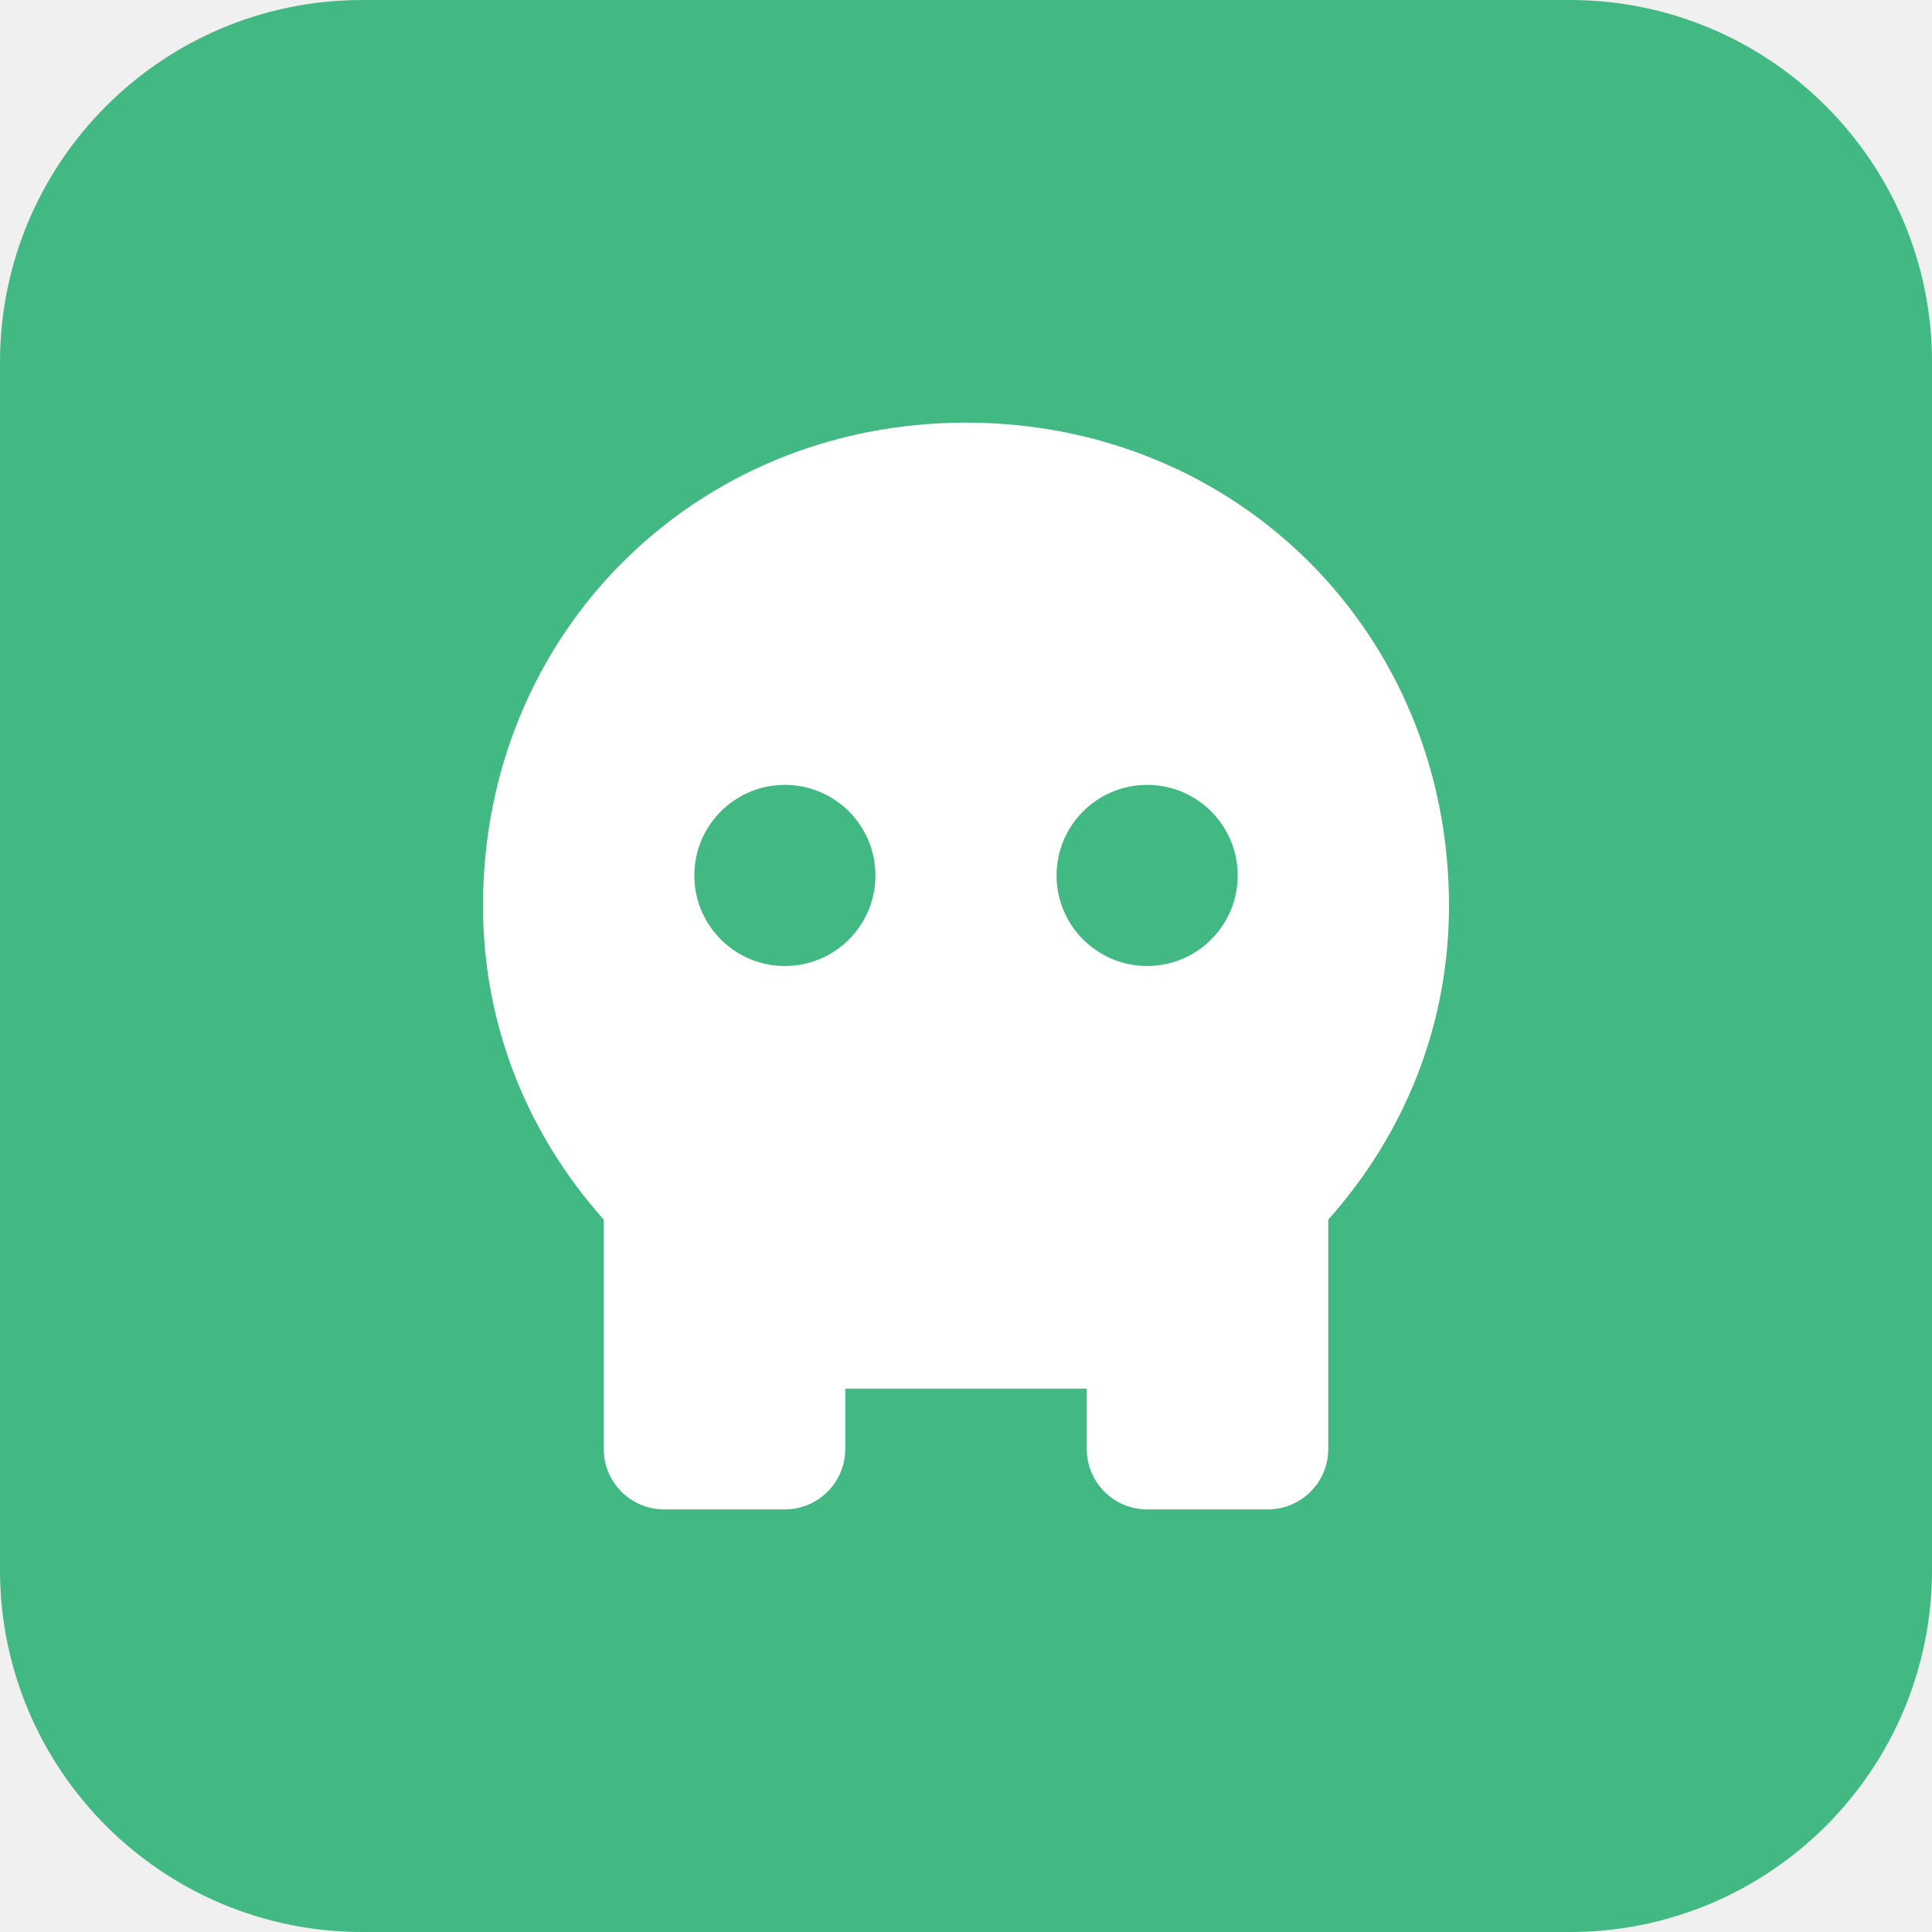
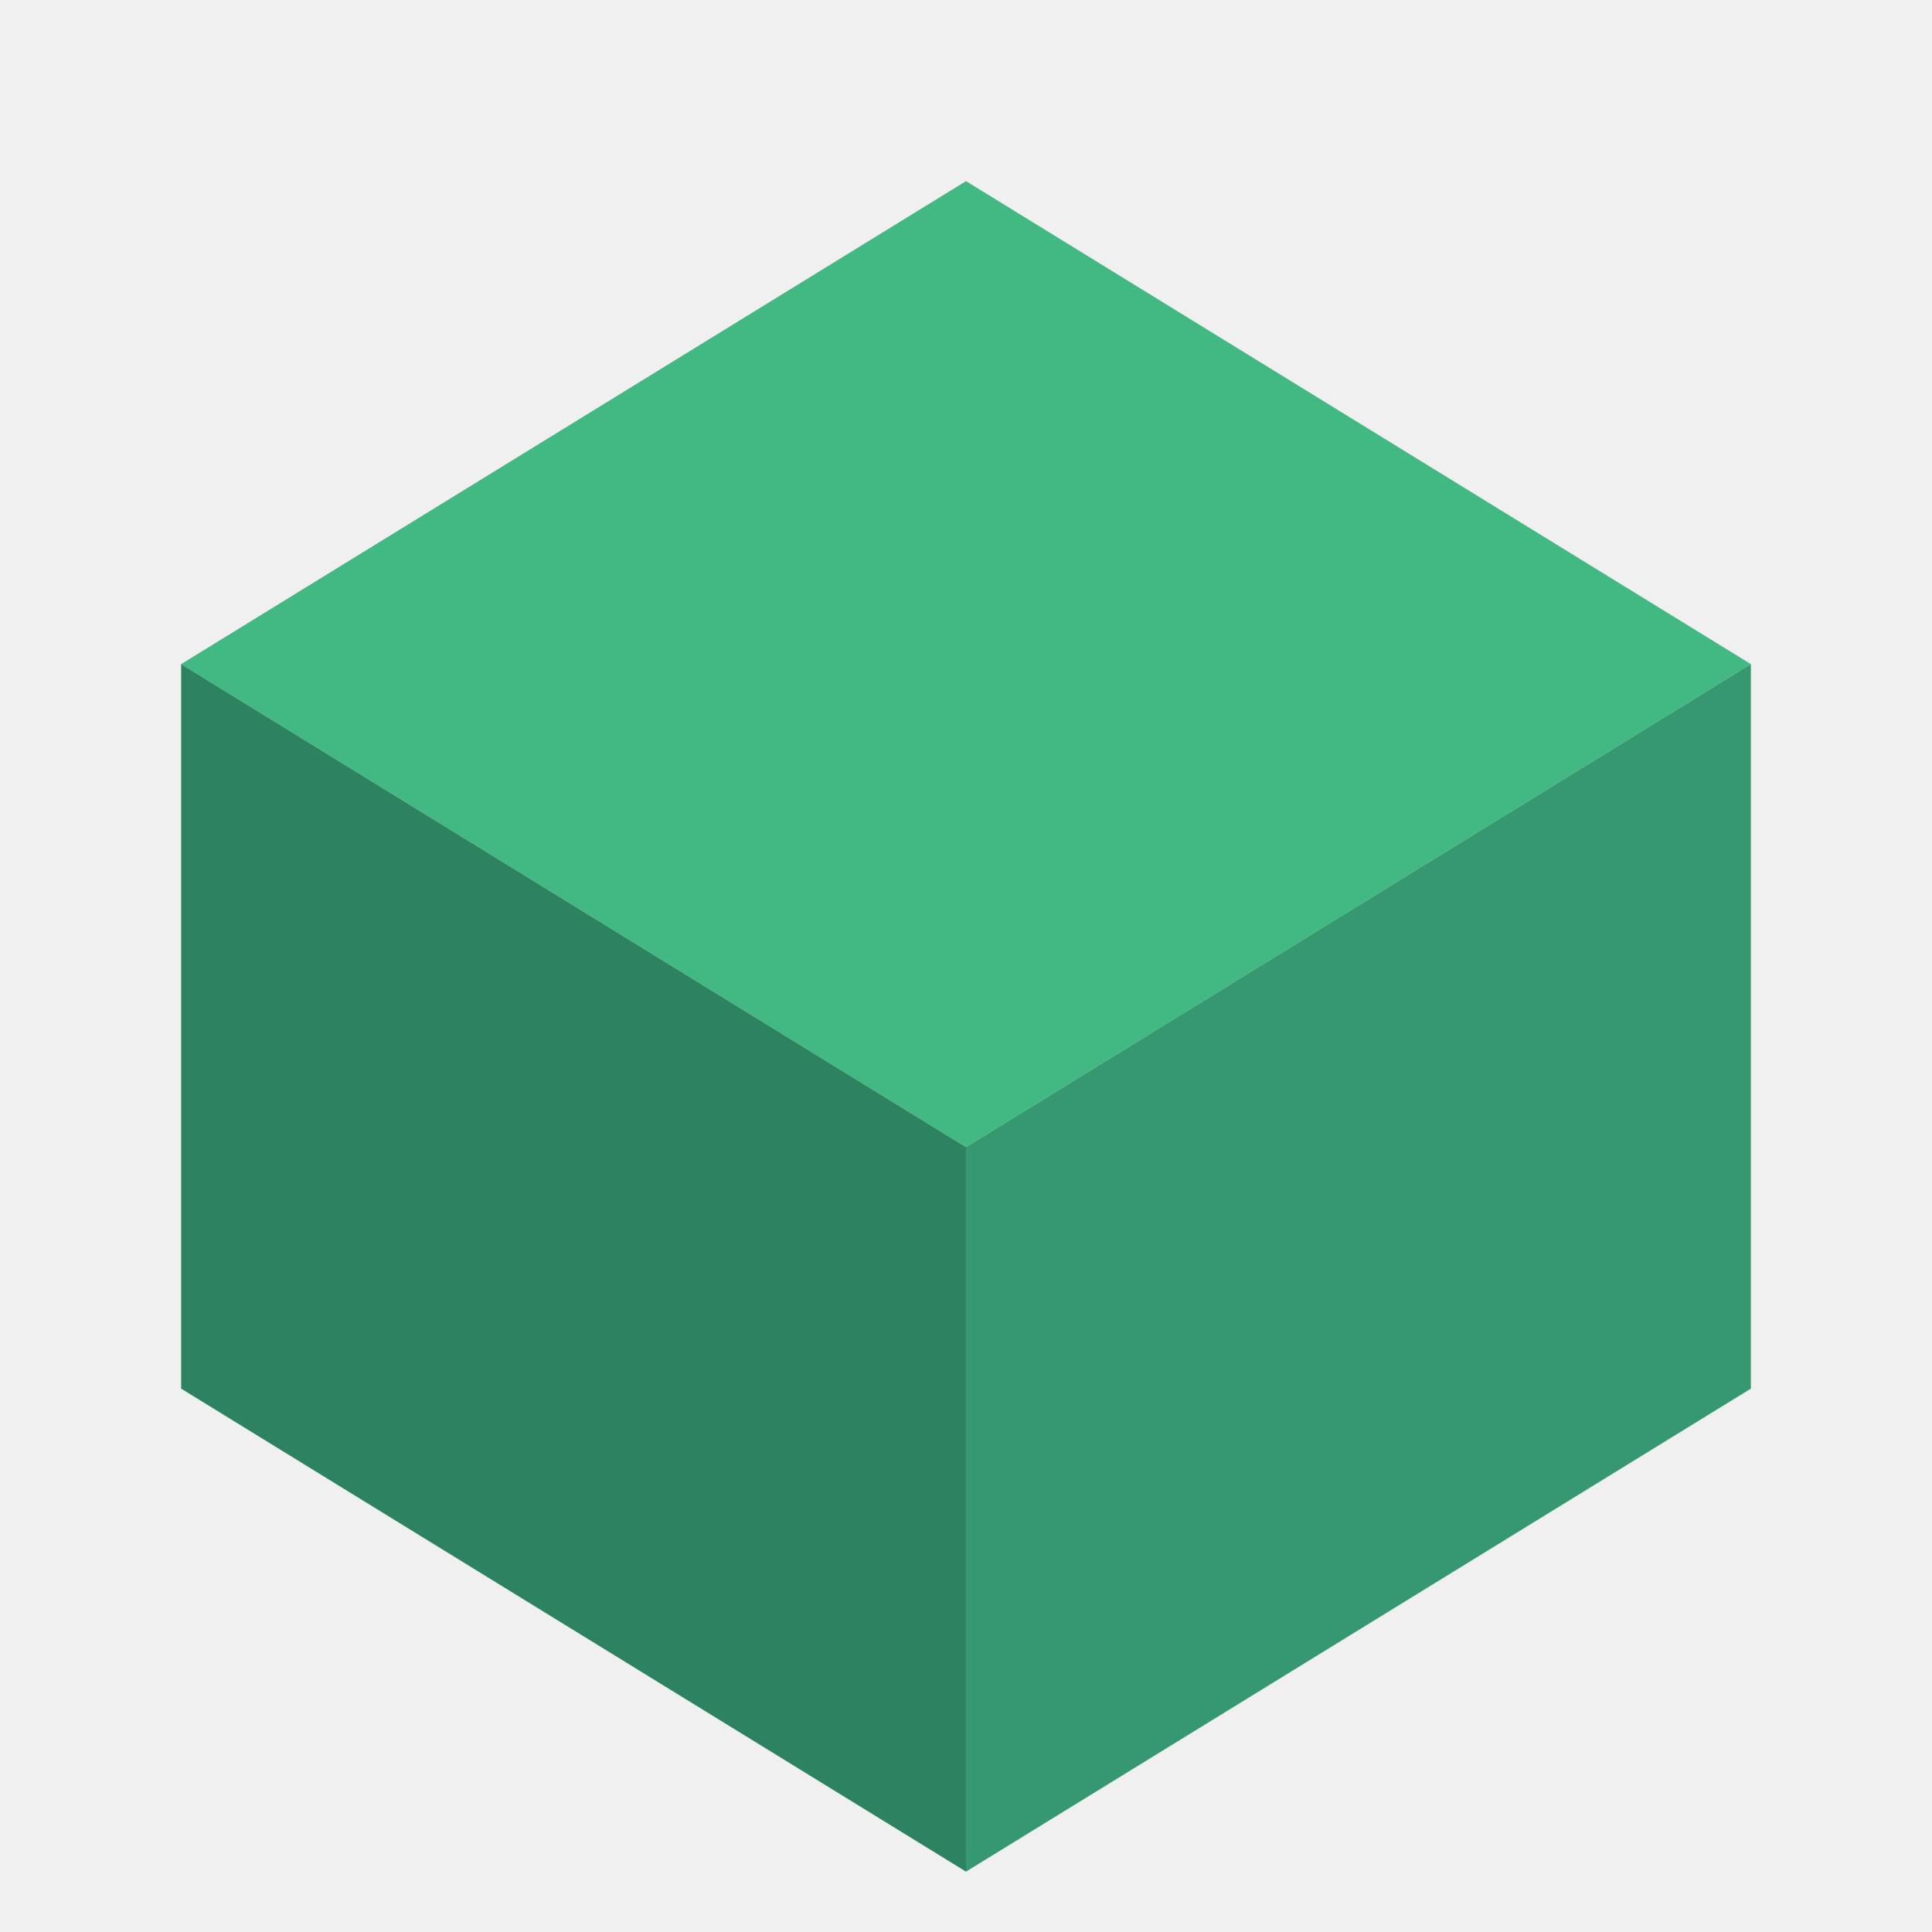
<svg xmlns="http://www.w3.org/2000/svg" viewBox="0 0 64 64">
-   <rect width="64" height="64" rx="12" fill="#42b883" />
-   <path d="M32 14c-9 0-16 7-16 16 0 4 1.5 7.6 4 10.4V48a2 2 0 0 0 2 2h4a2 2 0 0 0 2-2v-2h8v2a2 2 0 0 0 2 2h4a2 2 0 0 0 2-2v-7.6c2.5-2.8 4-6.4 4-10.4 0-9-7-16-16-16zm-6 18a3 3 0 1 1 0-6 3 3 0 0 1 0 6zm12 0a3 3 0 1 1 0-6 3 3 0 0 1 0 6z" fill="#fff" />
+   <polygon points="32,6 58,22 32,38 6,22" fill="#42b883" />
+   <polygon points="32,38 58,22 58,46 32,62" fill="#369870" />
+   <polygon points="6,22 32,38 32,62 6,46" fill="#2d8360" />
</svg>
